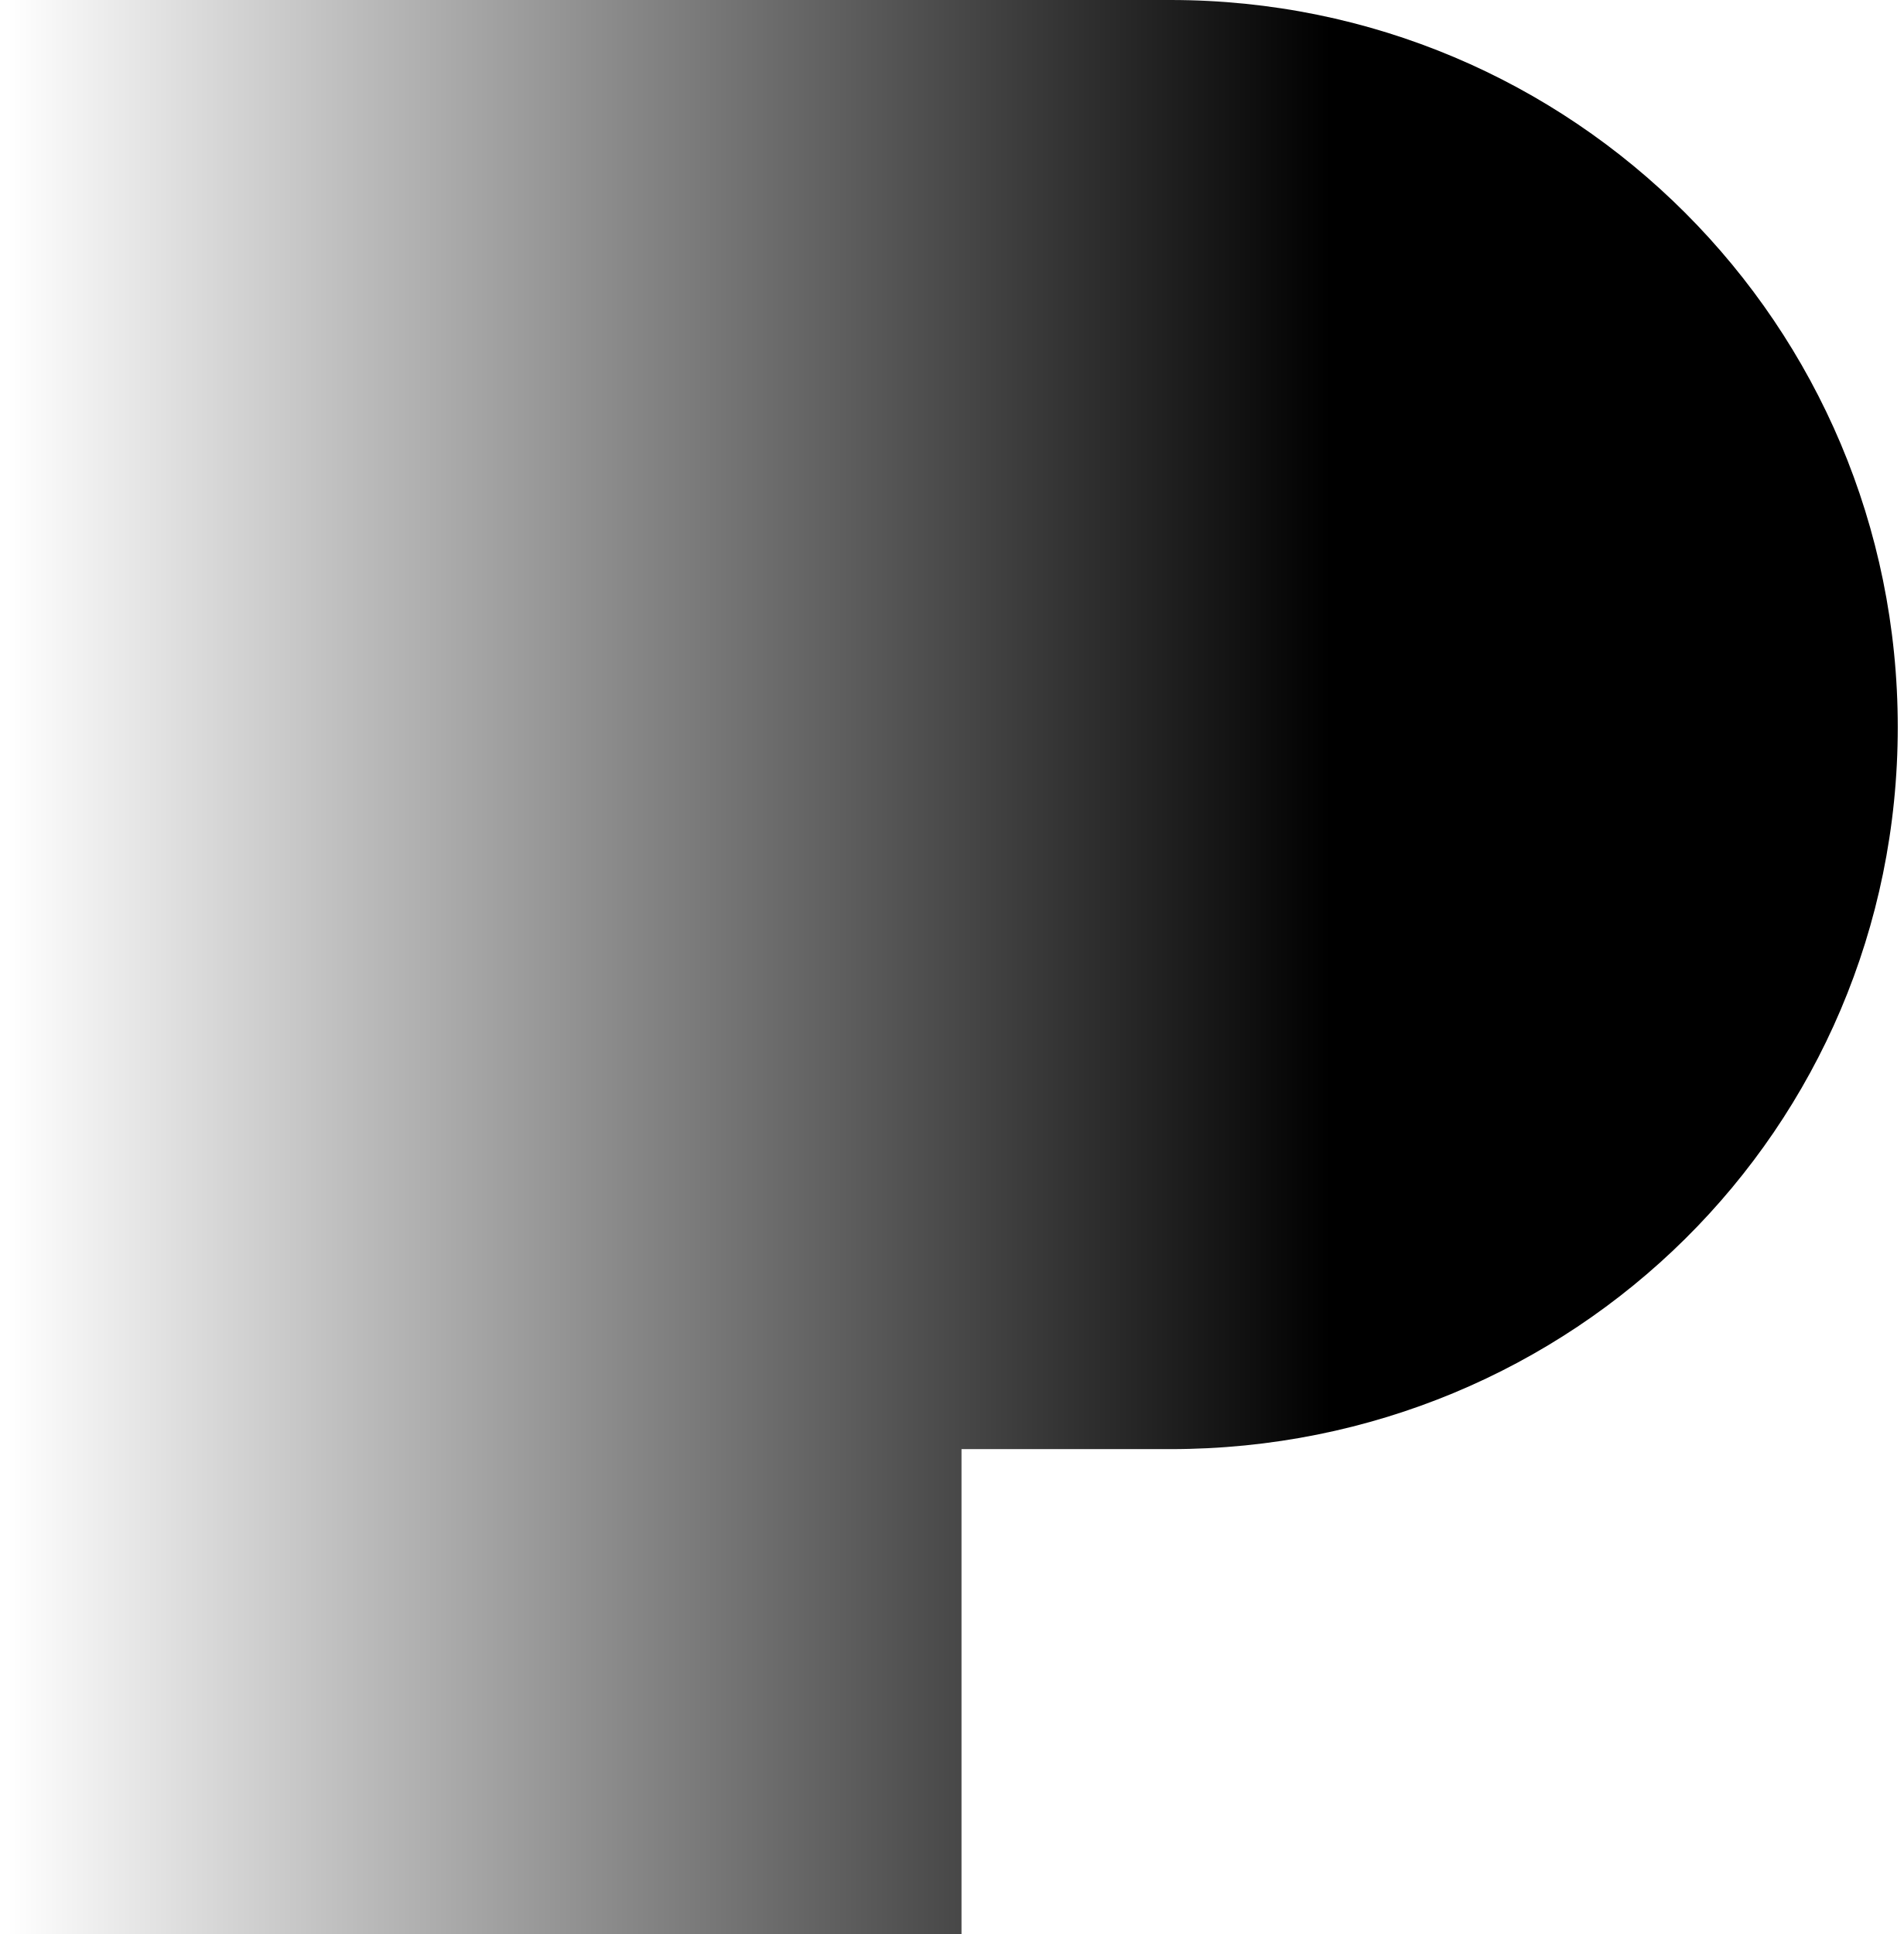
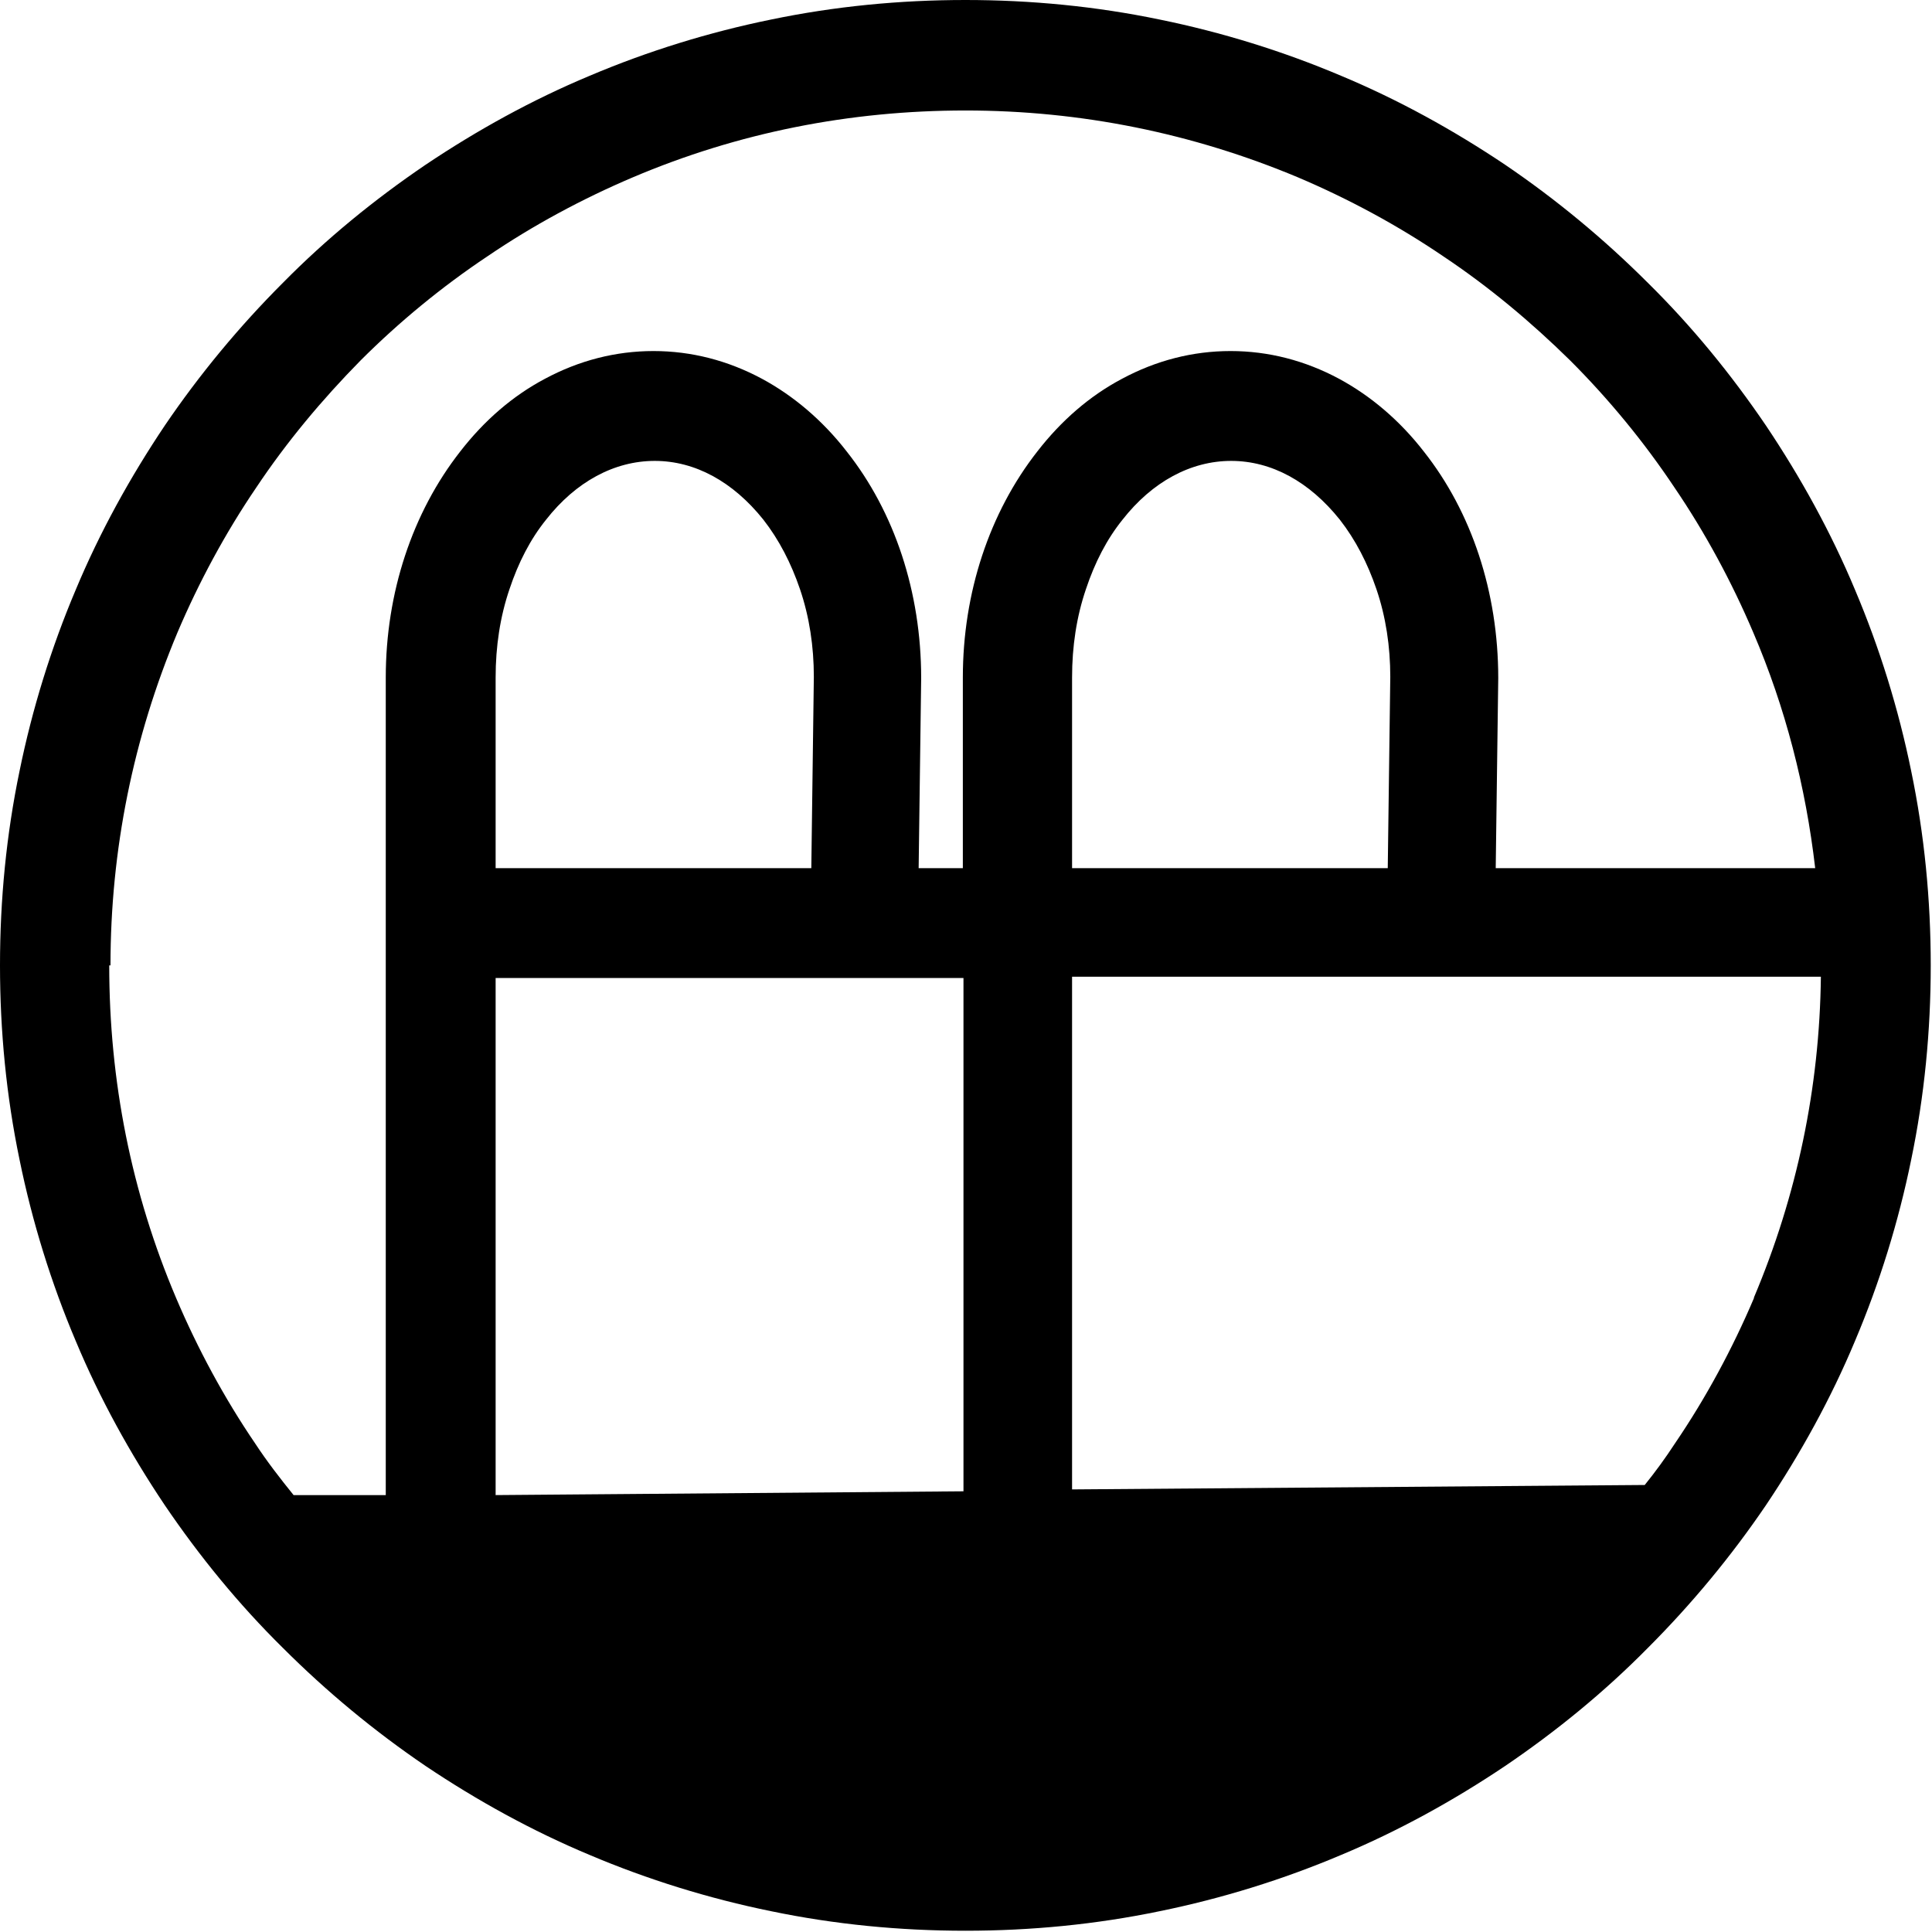
- <svg xmlns="http://www.w3.org/2000/svg" width="126" height="128" viewBox="0 0 126 128" fill="none">
-   <path d="M0.5 0H77.462C104.091 0 125.59 21.496 125.59 48.122C125.59 74.748 104.091 95.909 77.462 95.909H63.631V128H0.5V0Z" fill="url(#paint0_linear_40000696_697)" />
-   <defs>
-     <linearGradient id="paint0_linear_40000696_697" x1="0.5" y1="63.986" x2="125.59" y2="63.986" gradientUnits="userSpaceOnUse">
-       <stop stop-color="white" />
-       <stop offset="0.7" />
-     </linearGradient>
-   </defs>
+ <svg xmlns="http://www.w3.org/2000/svg" width="306" height="306" viewBox="0 0 306 306" fill="none">
+   <path d="M302.7 122.1C300.7 112.3 297.7 102.6 293.8 93.4C290 84.3 285.2 75.6 279.7 67.4C274.2 59.3 268 51.7 261 44.8C254.1 37.9 246.5 31.6 238.4 26.1C230.2 20.6 221.5 15.8 212.4 12C203.2 8.1 193.5 5.1 183.7 3.1C173.6 1 163.3 0 152.9 0C142.5 0 132.2 1 122.1 3.1C112.3 5.1 102.6 8.1 93.4 12C84.3 15.8 75.6 20.6 67.4 26.1C59.3 31.6 51.7 37.8 44.8 44.8C37.9 51.7 31.6 59.3 26.1 67.4C20.6 75.6 15.8 84.3 12 93.4C8.1 102.6 5.1 112.3 3.1 122.1C1 132.2 0 142.5 0 152.9C0 163.3 1 173.6 3.1 183.7C5.1 193.5 8.1 203.2 12 212.4C15.8 221.5 20.6 230.2 26.1 238.4C31.6 246.5 37.8 254.1 44.8 261C51.7 267.9 59.3 274.2 67.4 279.7C75.6 285.2 84.3 290 93.4 293.8C102.6 297.7 112.3 300.7 122.1 302.7C132.2 304.8 142.5 305.8 152.9 305.8C163.3 305.8 173.6 304.8 183.7 302.7C193.5 300.7 203.2 297.7 212.4 293.8C221.5 290 230.2 285.2 238.4 279.7C246.5 274.2 254.1 268 261 261C267.9 254.1 274.2 246.5 279.7 238.4C285.2 230.2 290 221.5 293.8 212.4C297.7 203.2 300.7 193.5 302.7 183.7C304.8 173.6 305.8 163.3 305.8 152.9C305.8 142.5 304.8 132.2 302.7 122.1ZM17.5 152.9C17.5 134.6 21.1 116.9 28.1 100.2C31.5 92.2 35.7 84.4 40.6 77.2C45.4 70 51 63.3 57.1 57.1C63.2 51 70 45.4 77.2 40.6C84.4 35.7 92.2 31.5 100.2 28.1C116.9 21 134.6 17.5 152.9 17.5C171.2 17.5 188.9 21.1 205.6 28.1C213.6 31.5 221.4 35.7 228.6 40.6C235.8 45.4 242.5 51 248.7 57.1C254.8 63.2 260.4 70 265.2 77.2C270.1 84.4 274.3 92.2 277.7 100.2C282.8 112.1 286 124.6 287.5 137.5H236.9L237.3 107.4C237.3 93.8 233.1 81.1 225.5 71.5C221.7 66.6 217.1 62.7 212.1 60C206.7 57.1 200.9 55.6 194.9 55.6C188.9 55.6 183.1 57.1 177.7 60C172.6 62.7 168.1 66.6 164.3 71.5C156.7 81.2 152.5 93.9 152.5 107.3V137.5H145.5L145.9 107.4C145.9 93.8 141.7 81.1 134.1 71.5C130.3 66.6 125.7 62.7 120.7 60C115.3 57.1 109.5 55.6 103.5 55.6C97.5 55.6 91.7 57.1 86.3 60C81.2 62.7 76.7 66.6 72.9 71.5C65.3 81.2 61.1 93.9 61.1 107.3V236.8H46.5C44.4 234.2 42.3 231.5 40.4 228.6C35.5 221.4 31.3 213.6 27.9 205.6C20.8 188.9 17.3 171.2 17.3 152.9H17.5ZM219.8 137.5H169.8V107.3C169.8 102.4 170.5 97.7 172 93.3C173.4 89.1 175.3 85.4 177.8 82.3C182.5 76.3 188.6 73 195 73C201.4 73 207.4 76.3 212.2 82.3C214.7 85.5 216.6 89.2 218 93.3C219.5 97.7 220.2 102.4 220.2 107.2L219.8 137.5ZM128.5 137.5H78.5V107.3C78.5 102.4 79.2 97.7 80.7 93.3C82.1 89.1 84 85.4 86.5 82.3C91.2 76.3 97.3 73 103.7 73C110.1 73 116.1 76.3 120.9 82.3C123.4 85.5 125.3 89.2 126.7 93.3C128.2 97.7 128.9 102.4 128.9 107.2L128.5 137.5ZM78.5 236.7V154.9H152.6V236.2L78.5 236.8V236.7ZM277.8 205.6C274.4 213.6 270.2 221.4 265.3 228.6C263.8 230.9 262.2 233.1 260.5 235.2L169.8 235.9V154.7H288.4C288.2 172.3 284.6 189.4 277.8 205.5V205.6Z" fill="black" />
</svg>
